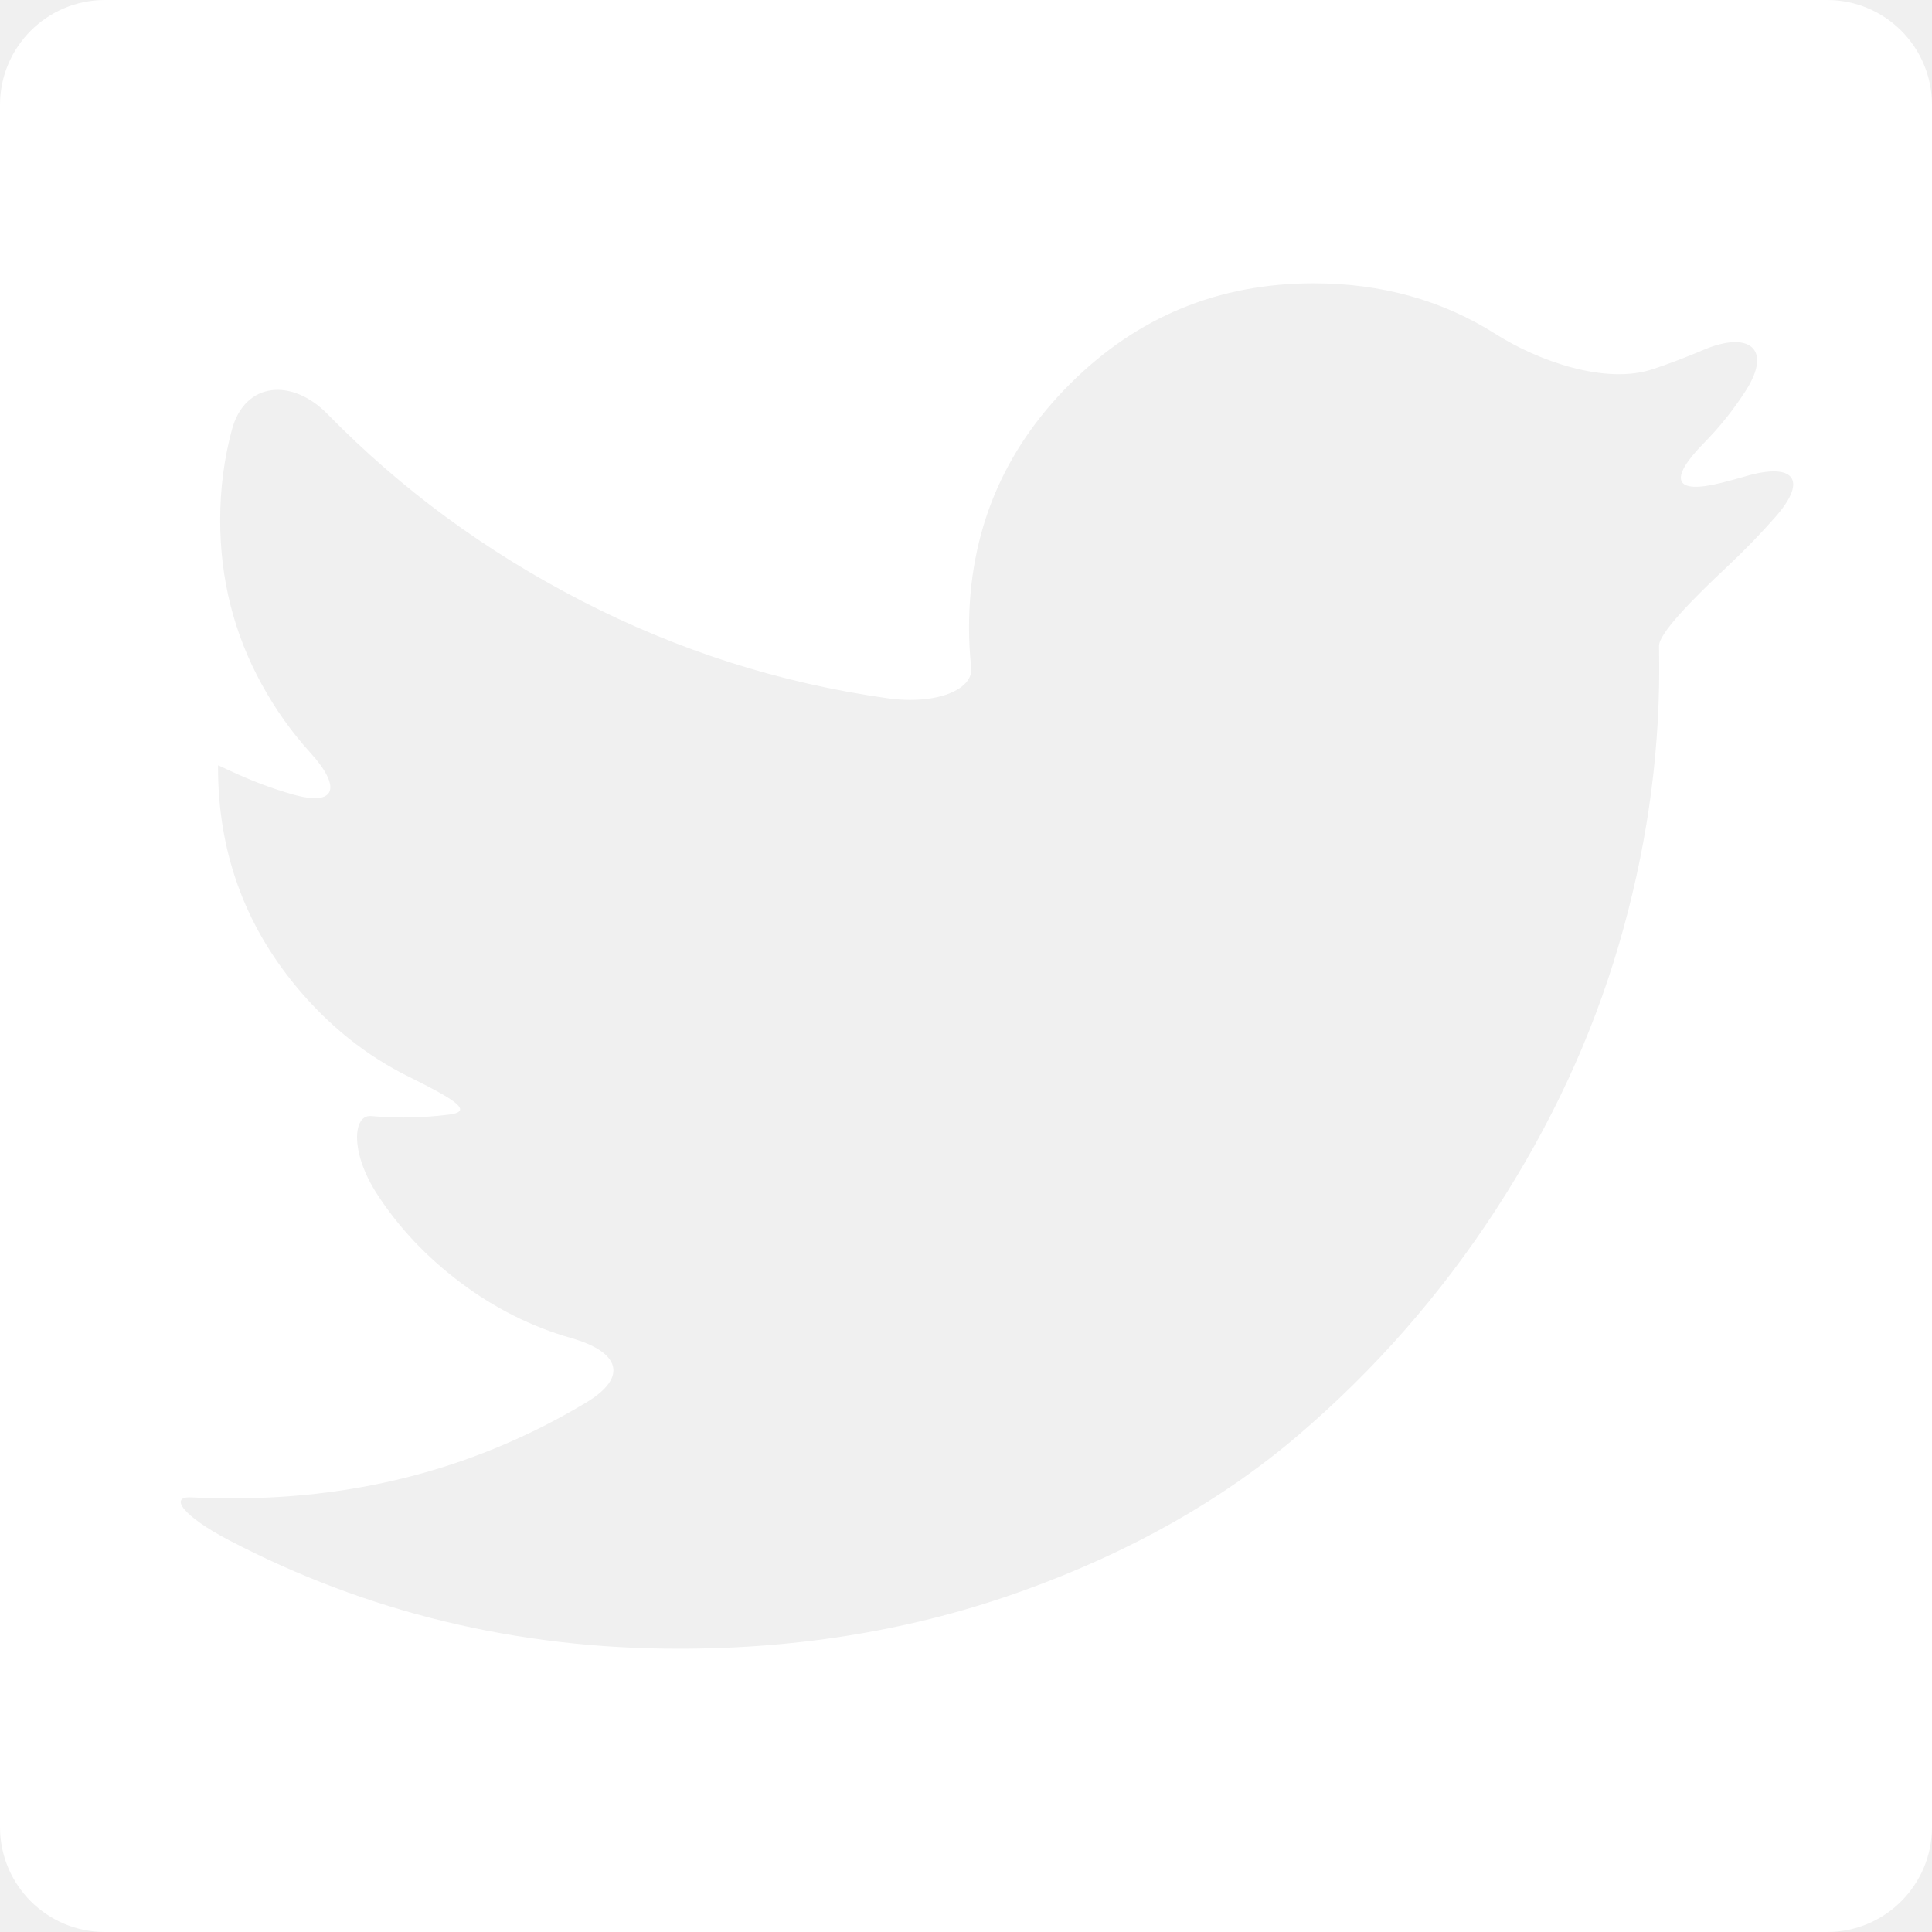
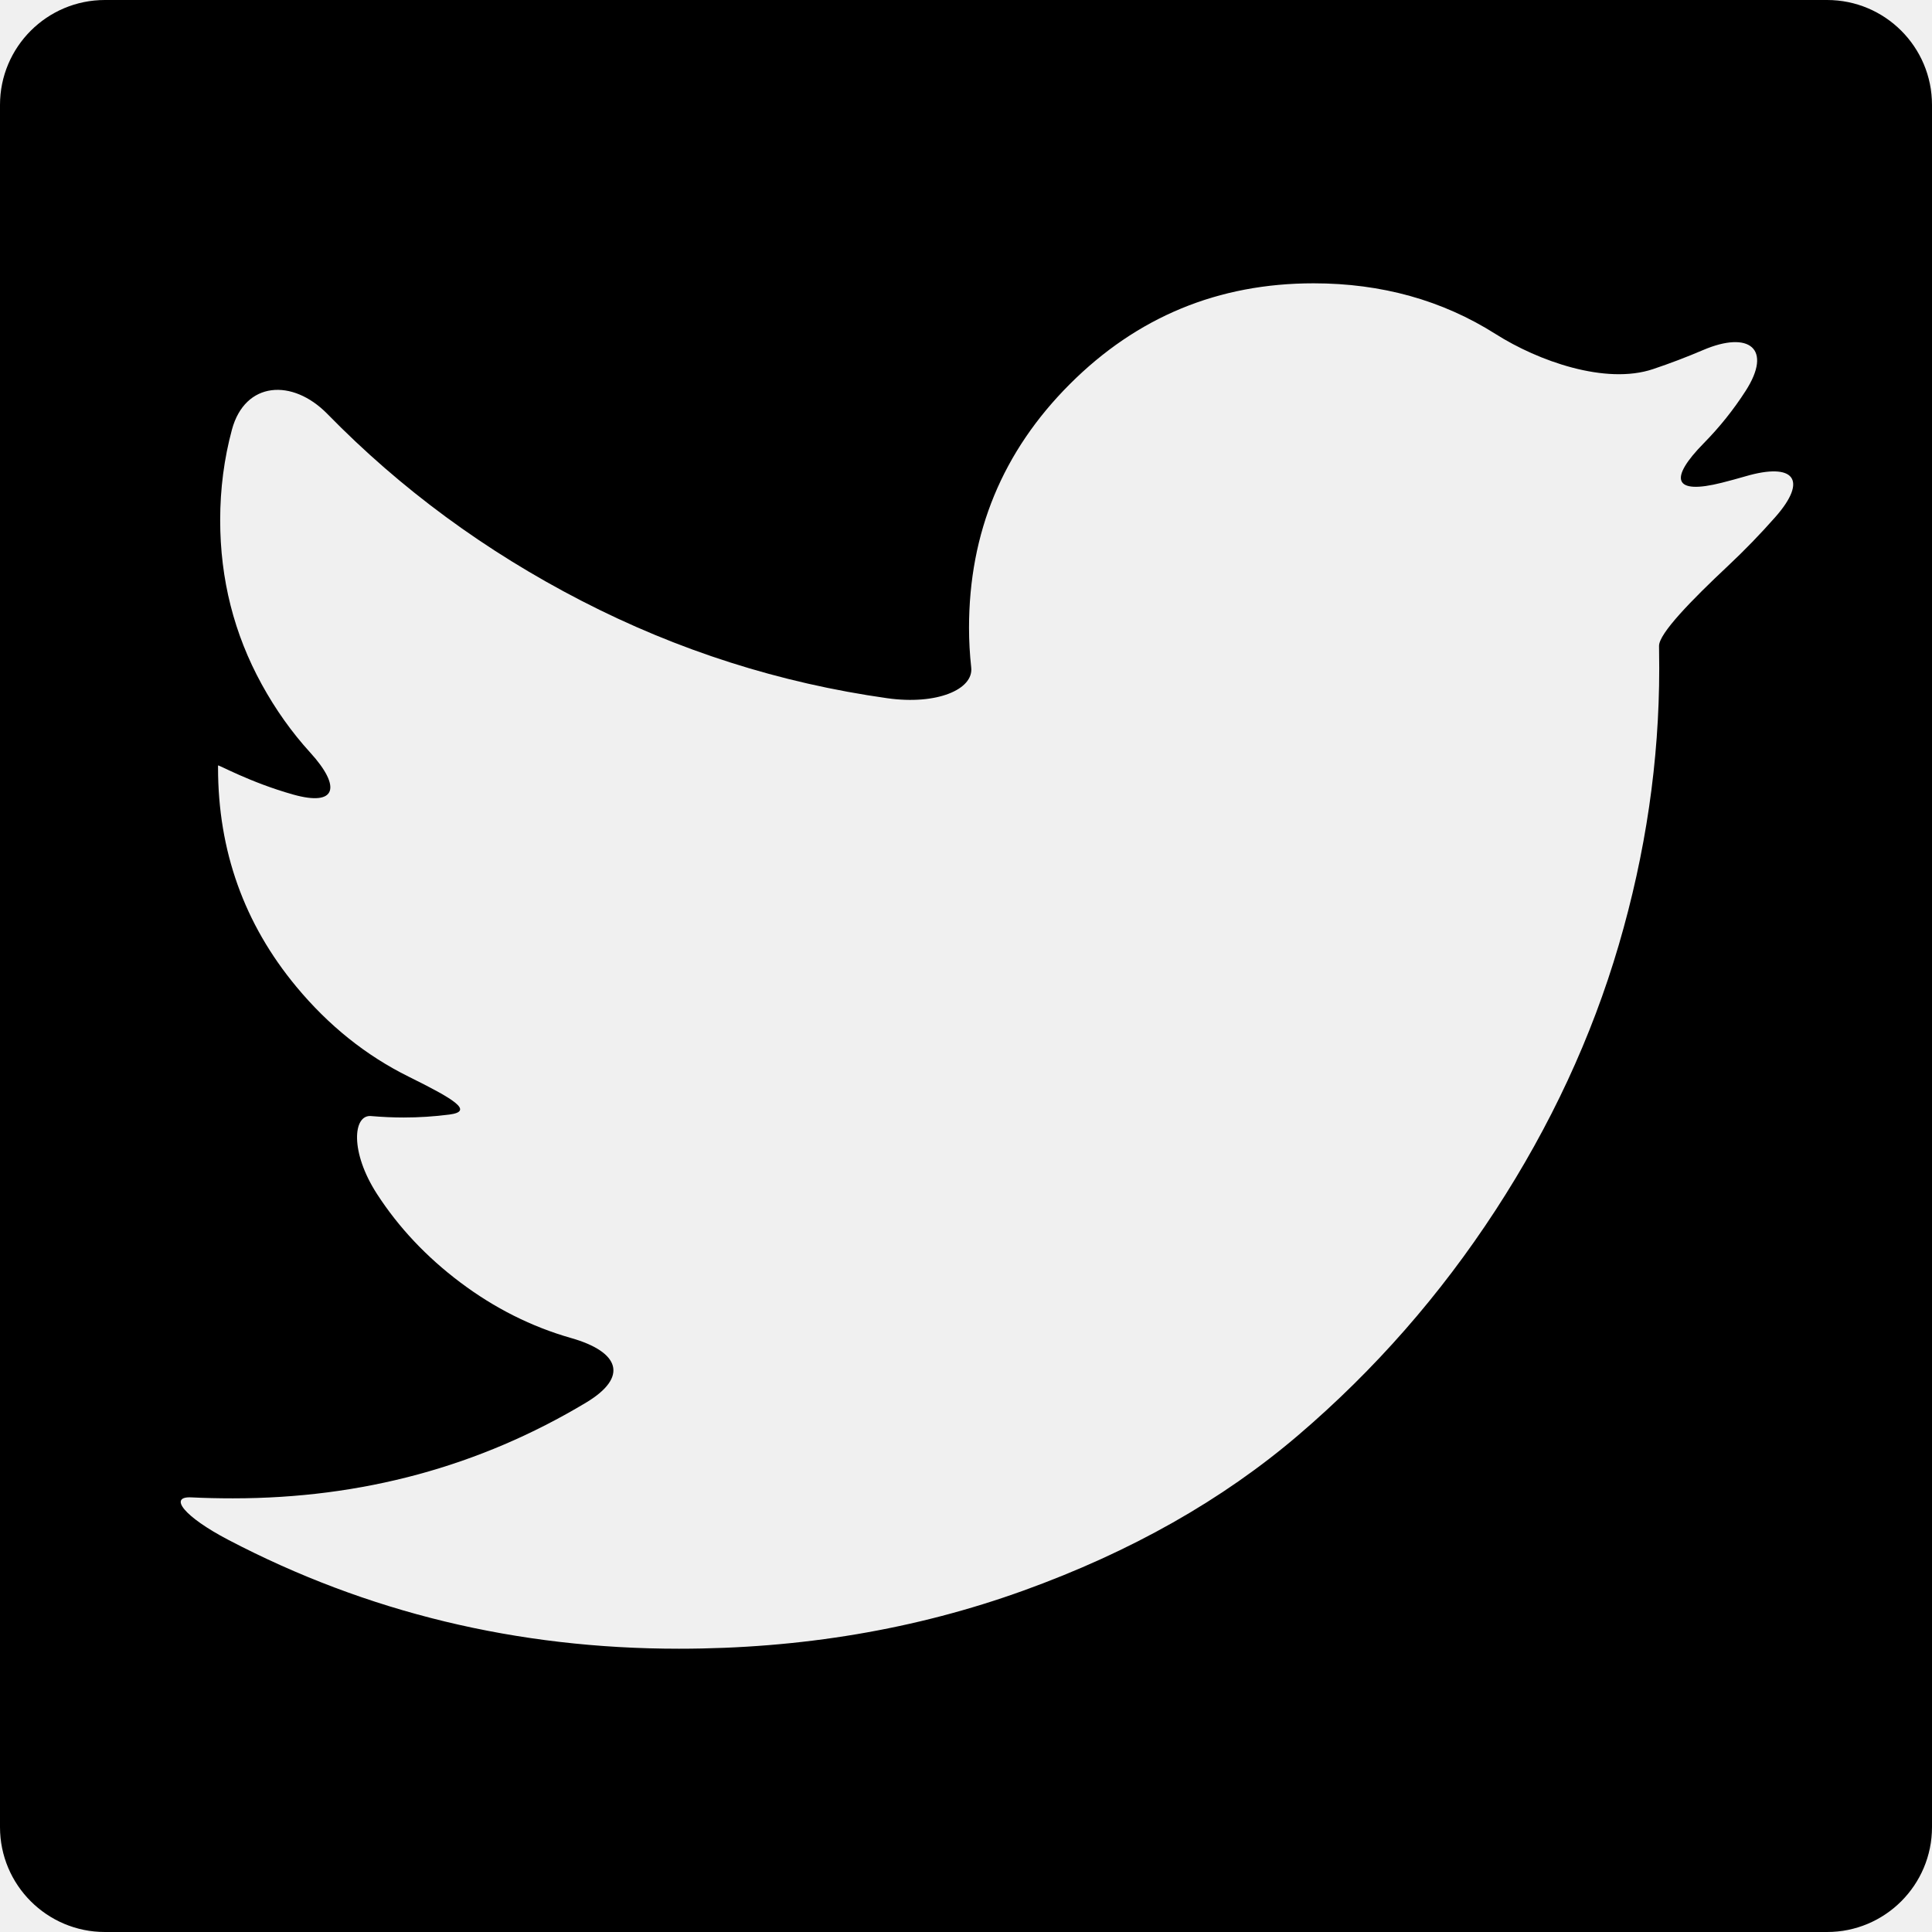
<svg xmlns="http://www.w3.org/2000/svg" xmlns:xlink="http://www.w3.org/1999/xlink" version="1.1" id="Capa_1" x="0px" y="0px" width="563.432px" height="563.432px" viewBox="0 0 563.432 563.432" style="enable-background:new 0 0 563.432 563.432;" xml:space="preserve">
  <defs id="defs2298">
+     <linearGradient id="linearGradient2680">
+       <stop style="stop-color:#000000;stop-opacity:1;" offset="0" id="stop2676" />
+       <stop style="stop-color:#000000;stop-opacity:0;" offset="1" id="stop2678" />
+     </linearGradient>
    <linearGradient id="linearGradient2849">
      <stop style="stop-color:#ffffff;stop-opacity:1;" offset="0" id="stop2845" />
      <stop style="stop-color:#ffffff;stop-opacity:0;" offset="1" id="stop2847" />
    </linearGradient>
    <linearGradient xlink:href="#linearGradient2849" id="linearGradient2851" x1="0" y1="281.716" x2="563.432" y2="281.716" gradientUnits="userSpaceOnUse" />
+     <linearGradient xlink:href="#linearGradient2680" id="linearGradient2682" x1="0" y1="281.716" x2="563.432" y2="281.716" gradientUnits="userSpaceOnUse" />
  </defs>
-   <g id="g2263" style="fill:#ffffff;fill-opacity:1">
-     <g id="g2261" style="fill:#ffffff;fill-opacity:1">
-       <path d="M532.832,0H30.6C13.703,0,0,13.703,0,30.6v502.232c0,16.896,13.703,30.6,30.6,30.6h502.232    c16.897,0,30.6-13.703,30.6-30.6V30.6C563.432,13.696,549.735,0,532.832,0z M517.746,150.785    c-4.376,4.963-8.972,9.706-13.782,14.223c-10.661,10-20.202,19.774-20.135,23.385c0.036,1.921,0.055,4.1,0.055,6.53    c0,26.965-3.941,53.875-11.823,80.735c-7.883,26.855-19.86,52.626-35.931,77.302c-16.077,24.682-35.209,46.506-57.399,65.484    c-22.191,18.984-48.948,34.125-80.265,45.422c-31.315,11.305-64.816,16.953-100.484,16.953    c-47.179,0-90.992-10.588-131.445-31.775c-12.95-6.781-17.448-12.693-10.747-12.363c3.862,0.189,7.913,0.281,12.148,0.281    c37.632,0,71.953-9.301,102.975-27.918c12.534-7.521,9.712-14.822-4.345-18.826c-11.561-3.293-22.35-8.715-32.369-16.254    c-9.847-7.412-17.925-15.992-24.241-25.74c-7.95-12.271-7.007-23.189-1.763-22.748c3.317,0.281,6.487,0.422,9.517,0.422    c4.468,0,8.917-0.287,13.335-0.857c7.32-0.949,1.218-4.572-11.879-11.059c-12.423-6.15-23.329-14.885-32.717-26.193    c-15.245-18.348-22.864-39.664-22.864-63.924c0,0,0-0.281,0-0.624s9.278,4.926,21.94,8.482    c12.663,3.556,14.052-2.246,4.958-12.234c-5.41-5.937-10.123-12.571-14.144-19.896c-8.09-14.725-12.13-30.691-12.13-47.907    c0-9.131,1.145-17.932,3.427-26.389c3.813-14.113,17.644-15.006,27.858-4.56c21.383,21.873,46.059,40.019,74.015,54.438    c28.183,14.541,57.932,24.027,89.236,28.446c14.474,2.044,25.19-2.57,24.492-8.941c-0.428-3.911-0.642-7.772-0.642-11.573    c0-27.791,9.798-51.487,29.4-71.09c19.596-19.596,43.292-29.394,71.083-29.394c19.842,0,37.559,4.939,53.141,14.823    c12.344,7.827,32.001,14.847,45.856,10.196c4.945-1.659,9.816-3.513,14.615-5.563c13.439-5.741,20.3-0.38,12.393,11.916    c-3.525,5.483-7.589,10.563-12.179,15.227c-10.251,10.416-8.953,15.141,5.221,11.561c2.319-0.587,4.639-1.218,6.958-1.891    C523.125,134.793,527.409,139.817,517.746,150.785z" id="path2259" style="fill:#ffffff;fill-opacity:1" />
+   <g id="g2263" style="fill:#000000;fill-opacity:1">
+     <g id="g2261" style="fill:#000000;fill-opacity:1">
+       <path d="M532.832,0H30.6C13.703,0,0,13.703,0,30.6v502.232c0,16.896,13.703,30.6,30.6,30.6h502.232    c16.897,0,30.6-13.703,30.6-30.6V30.6C563.432,13.696,549.735,0,532.832,0z M517.746,150.785    c-4.376,4.963-8.972,9.706-13.782,14.223c-10.661,10-20.202,19.774-20.135,23.385c0.036,1.921,0.055,4.1,0.055,6.53    c0,26.965-3.941,53.875-11.823,80.735c-7.883,26.855-19.86,52.626-35.931,77.302c-16.077,24.682-35.209,46.506-57.399,65.484    c-22.191,18.984-48.948,34.125-80.265,45.422c-31.315,11.305-64.816,16.953-100.484,16.953    c-47.179,0-90.992-10.588-131.445-31.775c-12.95-6.781-17.448-12.693-10.747-12.363c3.862,0.189,7.913,0.281,12.148,0.281    c37.632,0,71.953-9.301,102.975-27.918c12.534-7.521,9.712-14.822-4.345-18.826c-11.561-3.293-22.35-8.715-32.369-16.254    c-9.847-7.412-17.925-15.992-24.241-25.74c-7.95-12.271-7.007-23.189-1.763-22.748c3.317,0.281,6.487,0.422,9.517,0.422    c4.468,0,8.917-0.287,13.335-0.857c7.32-0.949,1.218-4.572-11.879-11.059c-12.423-6.15-23.329-14.885-32.717-26.193    c-15.245-18.348-22.864-39.664-22.864-63.924c0,0,0-0.281,0-0.624s9.278,4.926,21.94,8.482    c12.663,3.556,14.052-2.246,4.958-12.234c-5.41-5.937-10.123-12.571-14.144-19.896c-8.09-14.725-12.13-30.691-12.13-47.907    c0-9.131,1.145-17.932,3.427-26.389c3.813-14.113,17.644-15.006,27.858-4.56c21.383,21.873,46.059,40.019,74.015,54.438    c28.183,14.541,57.932,24.027,89.236,28.446c14.474,2.044,25.19-2.57,24.492-8.941c-0.428-3.911-0.642-7.772-0.642-11.573    c0-27.791,9.798-51.487,29.4-71.09c19.596-19.596,43.292-29.394,71.083-29.394c19.842,0,37.559,4.939,53.141,14.823    c12.344,7.827,32.001,14.847,45.856,10.196c4.945-1.659,9.816-3.513,14.615-5.563c13.439-5.741,20.3-0.38,12.393,11.916    c-3.525,5.483-7.589,10.563-12.179,15.227c-10.251,10.416-8.953,15.141,5.221,11.561c2.319-0.587,4.639-1.218,6.958-1.891    C523.125,134.793,527.409,139.817,517.746,150.785z" id="path2259" style="fill:#000000;fill-opacity:1" />
    </g>
  </g>
  <g id="g2265">
</g>
  <g id="g2267">
</g>
  <g id="g2269">
</g>
  <g id="g2271">
</g>
  <g id="g2273">
</g>
  <g id="g2275">
</g>
  <g id="g2277">
</g>
  <g id="g2279">
</g>
  <g id="g2281">
</g>
  <g id="g2283">
</g>
  <g id="g2285">
</g>
  <g id="g2287">
</g>
  <g id="g2289">
</g>
  <g id="g2291">
</g>
  <g id="g2293">
</g>
</svg>
